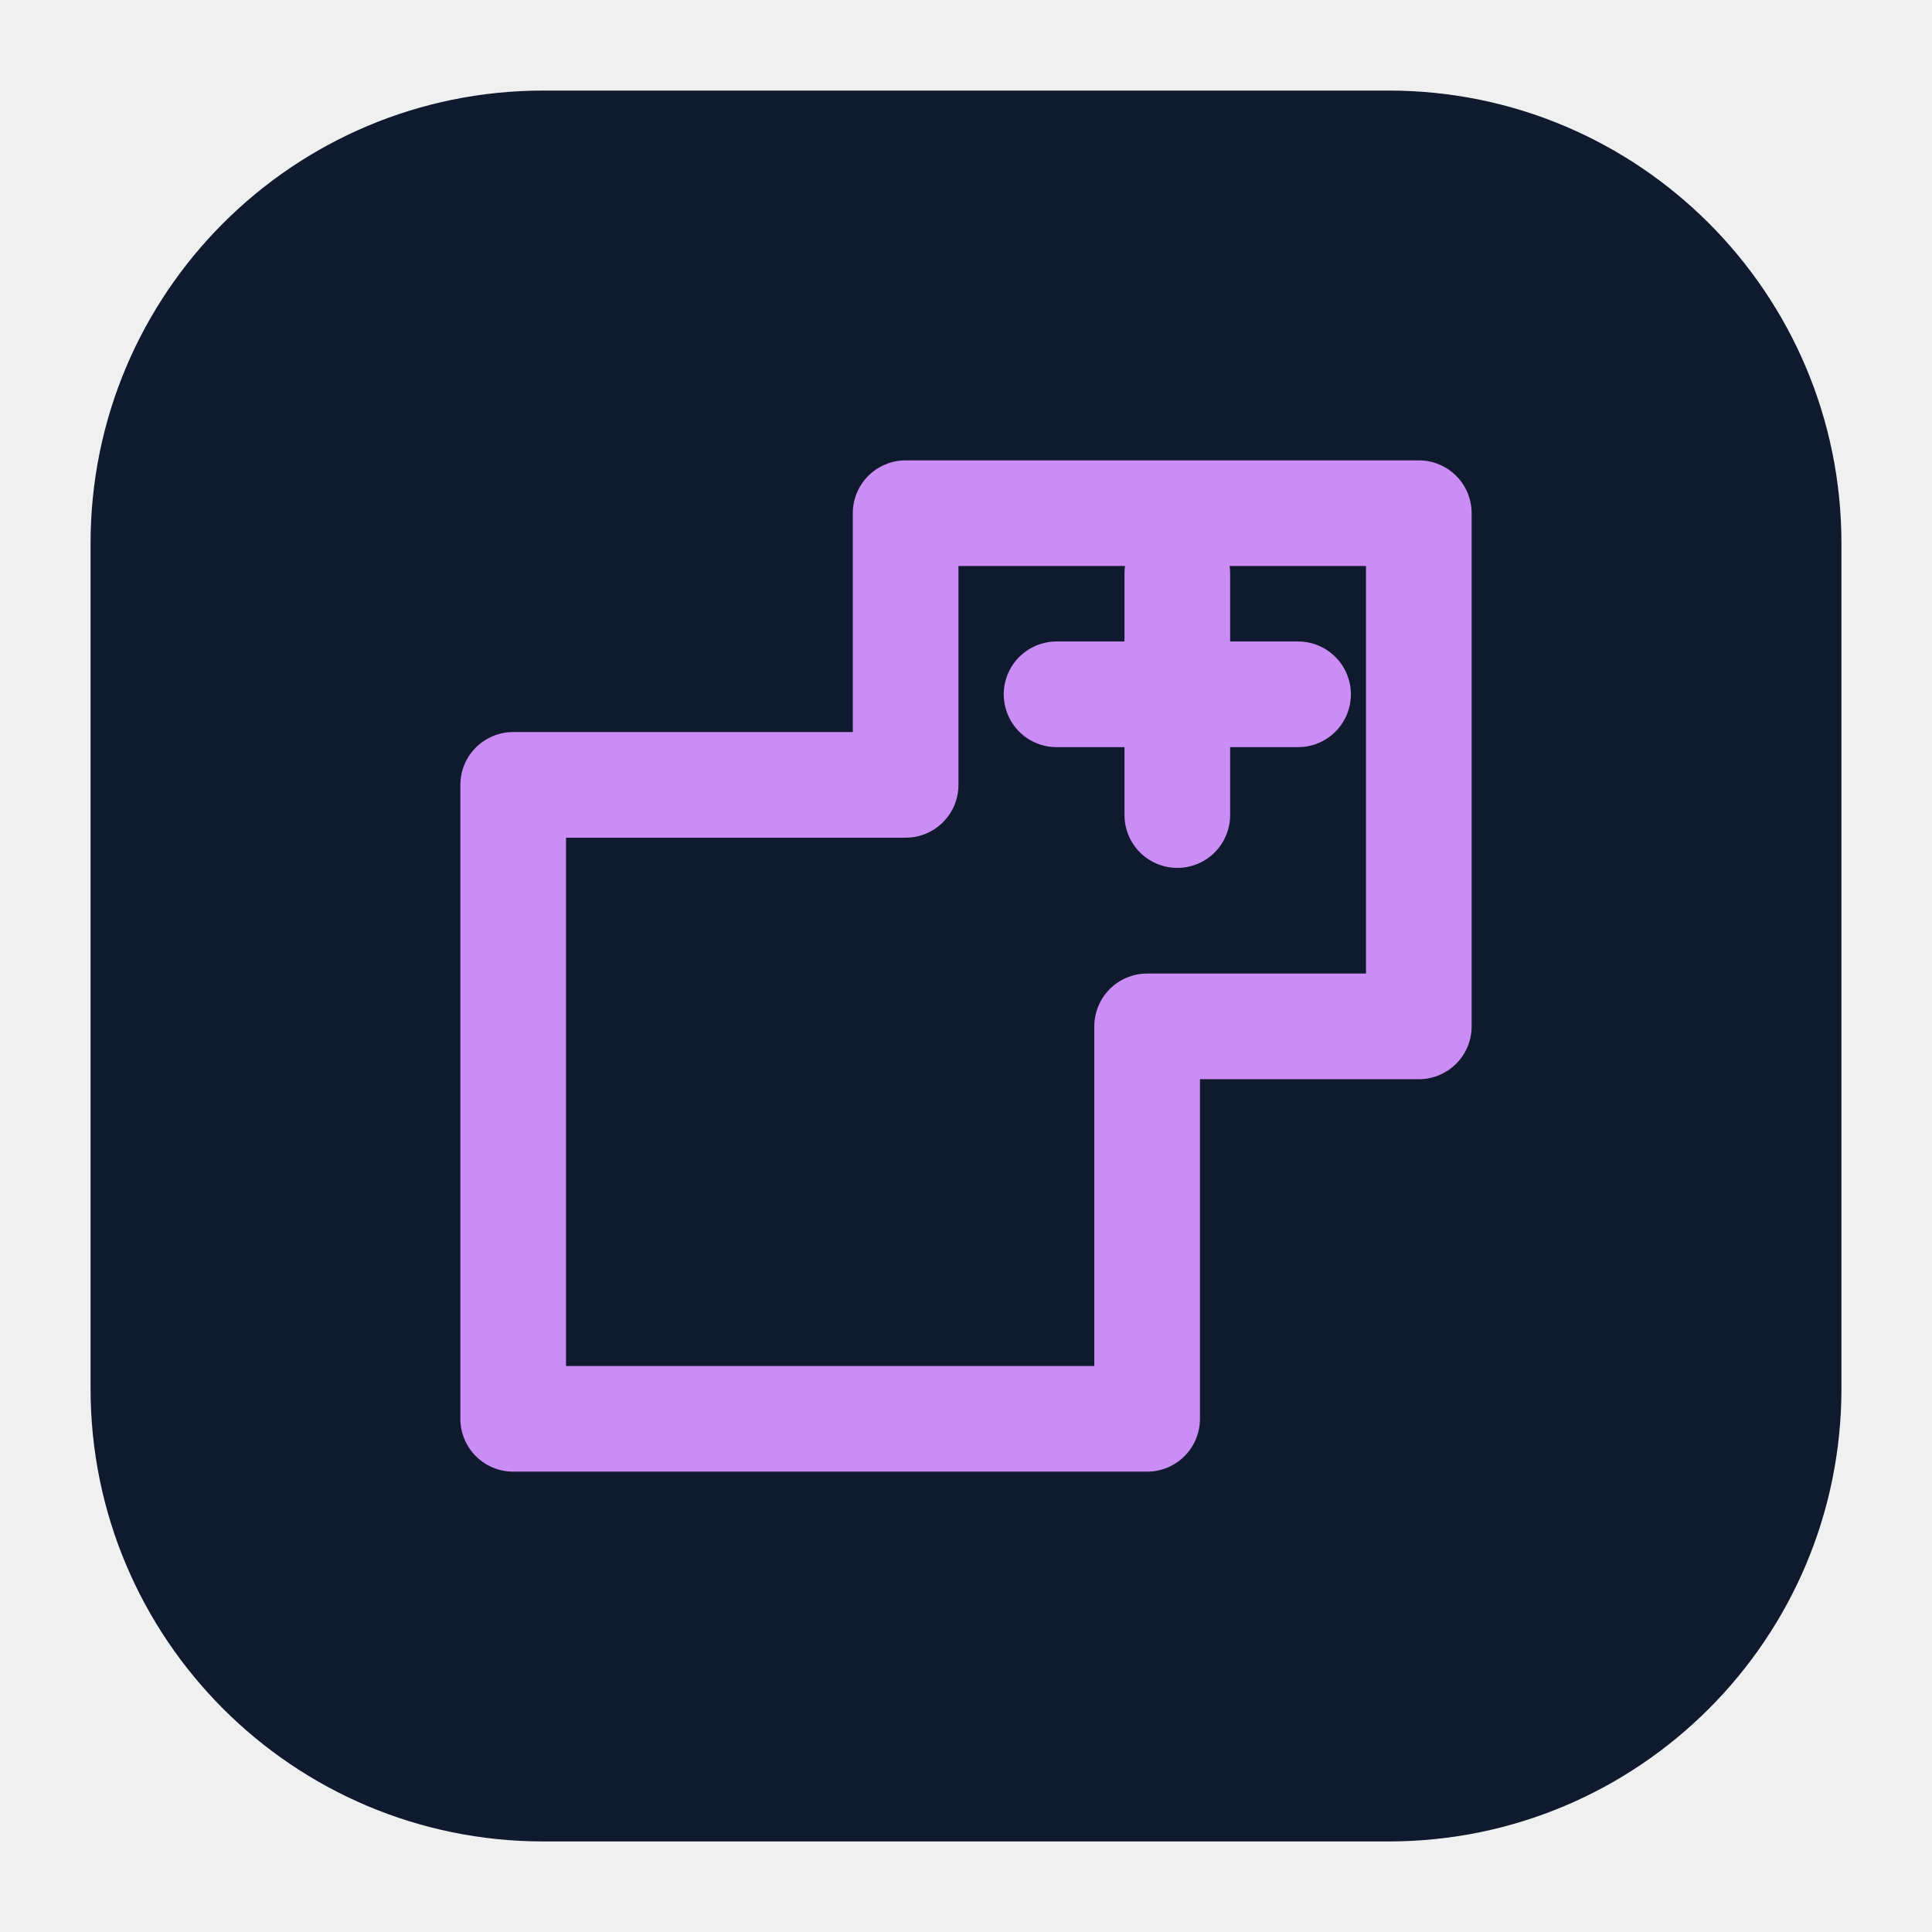
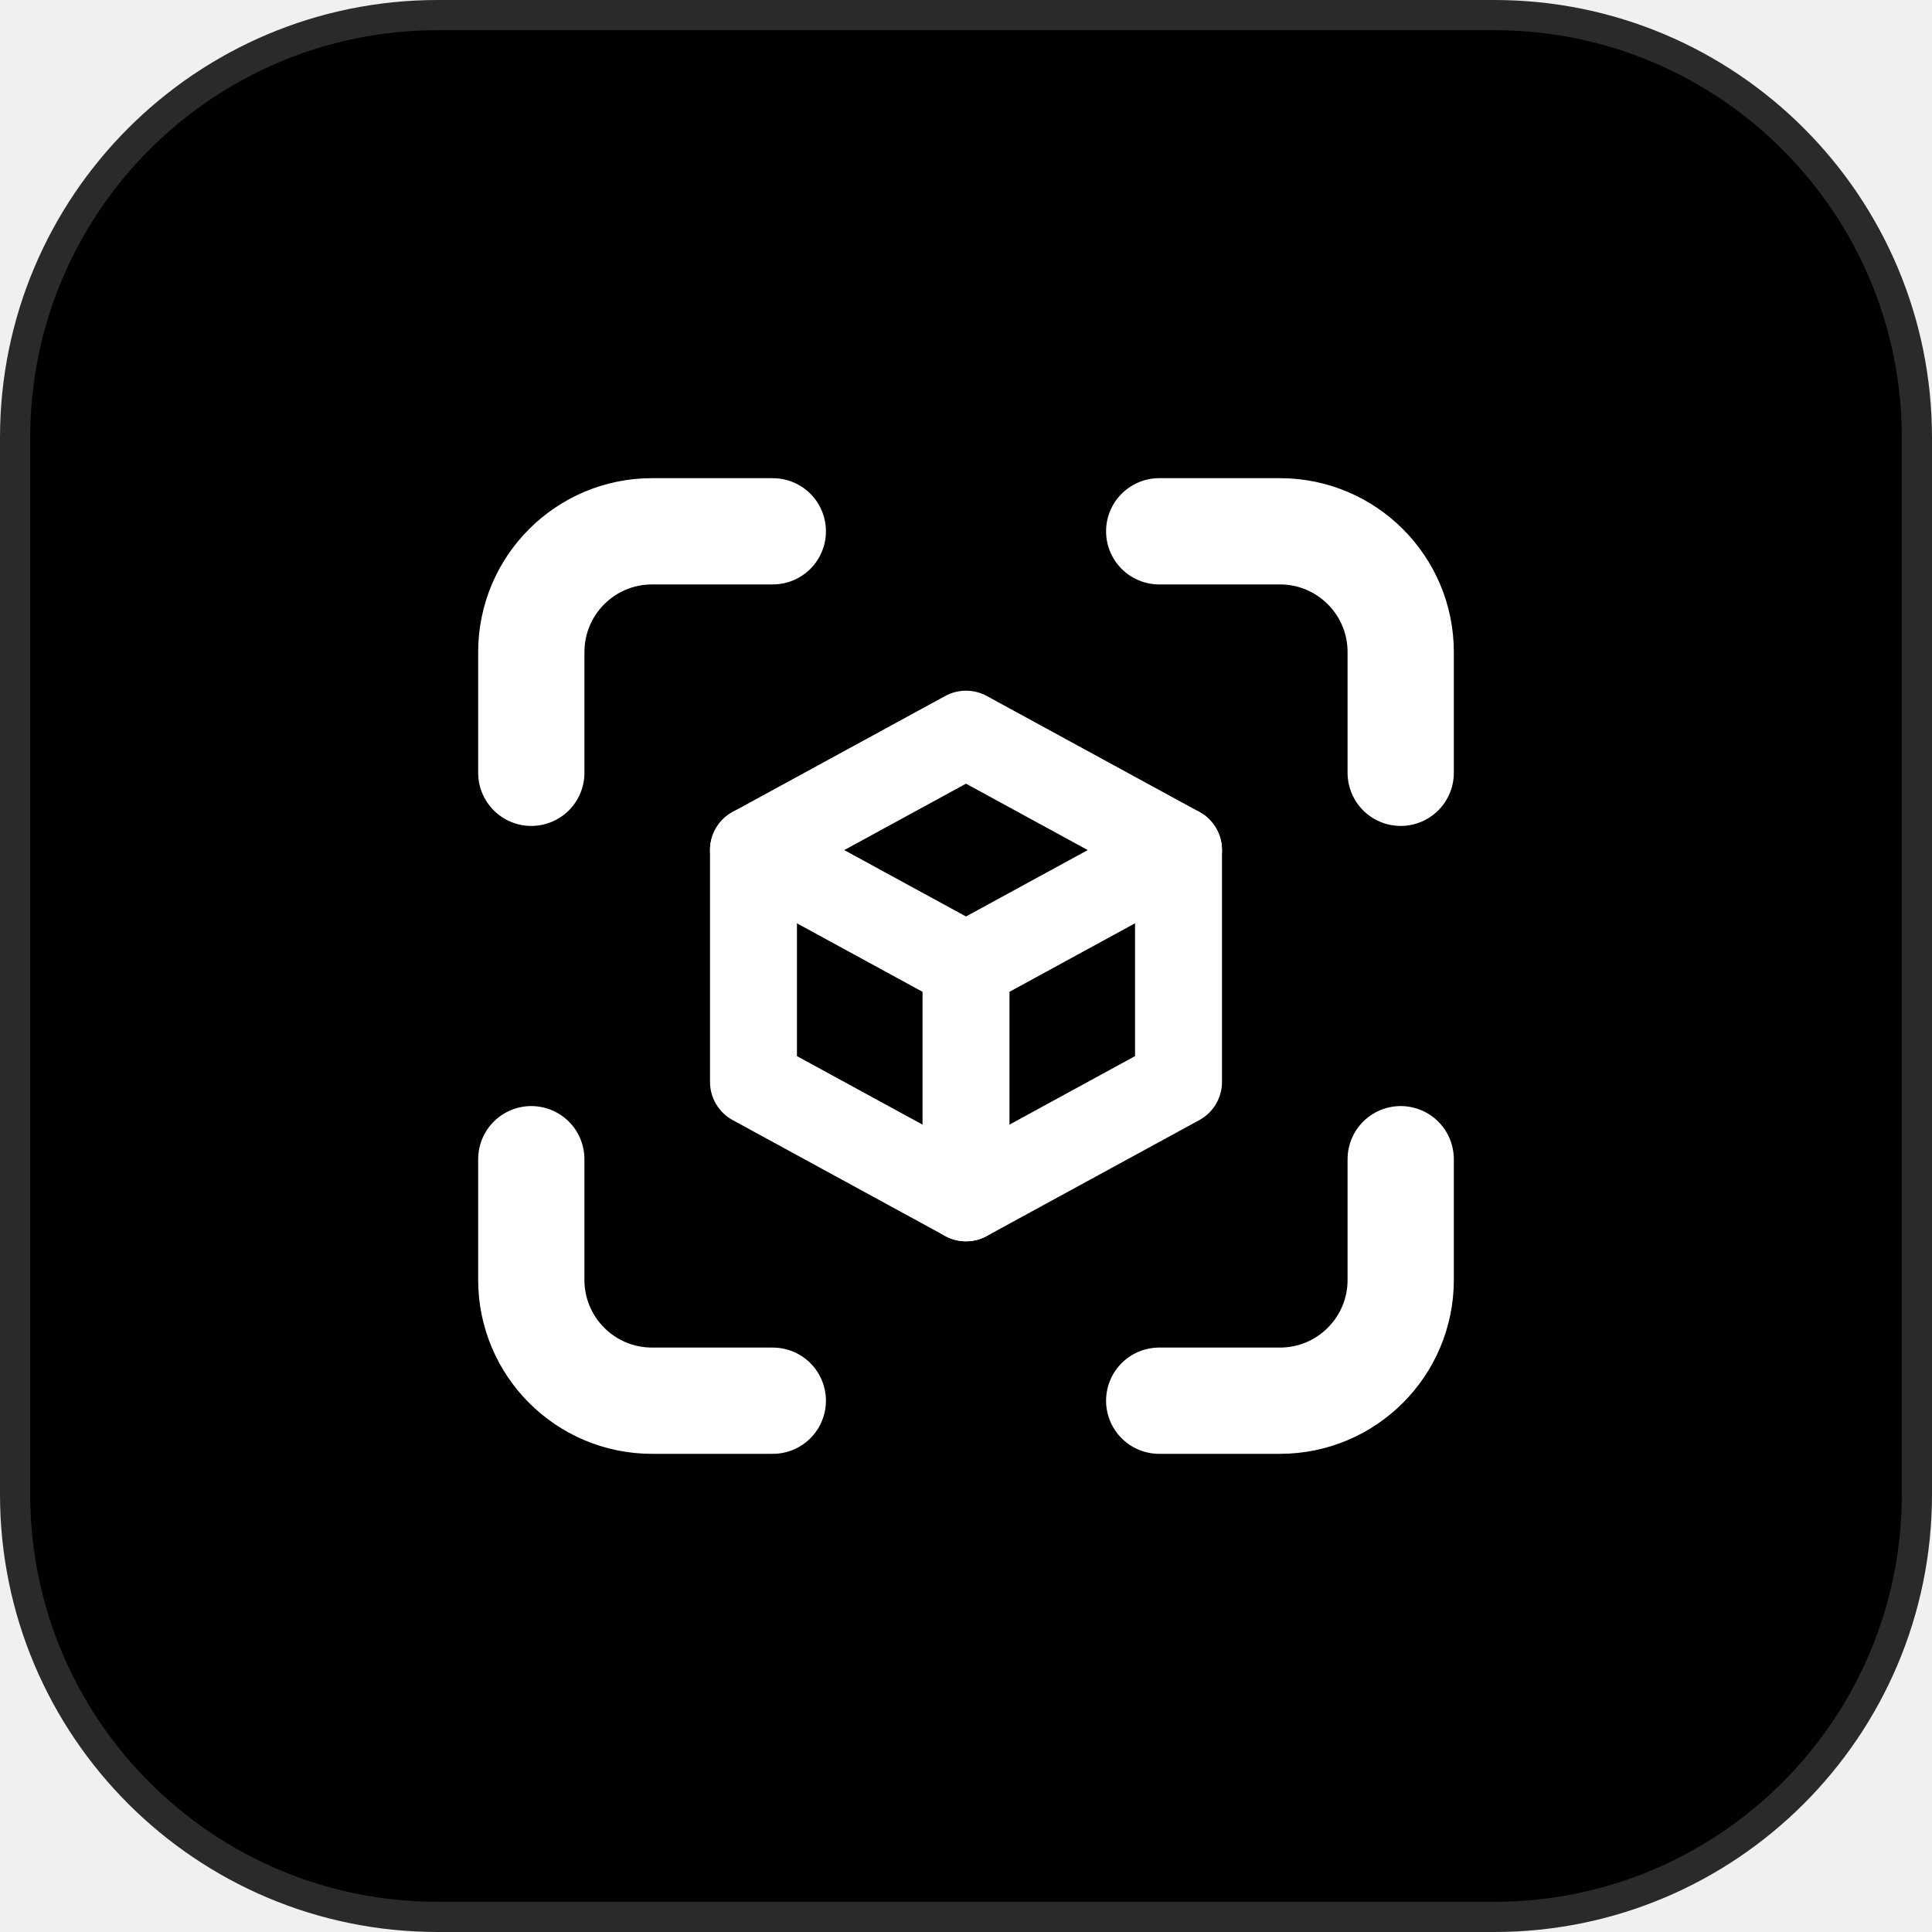
- <svg xmlns="http://www.w3.org/2000/svg" viewBox="0 0 64 64" role="img" aria-label="Panday Augment icon" focusable="false">
-   <rect x="3" y="3" width="58" height="58" rx="15" fill="#101a2e" />
-   <g fill="none" stroke="#ca8cf5" stroke-width="3.5" stroke-linecap="round" stroke-linejoin="round">
-     <path d="M17 26v21h21M17 26h13v-9h17v17h-9v13" />
-     <path d="M35 23h8M39 19v8" />
+ <svg xmlns="http://www.w3.org/2000/svg" viewBox="0 0 128 128" width="128" height="128" role="img" aria-label="Panday Augment">
+   <rect x="1" y="1" width="126" height="126" rx="28" fill="#000000" stroke="#2a2a2a" stroke-width="2" />
+   <g transform="translate(25.6 25.6) scale(3.200)">
+     <path d="M3 8V5.5A2.5 2.5 0 0 1 5.5 3H8M16 3h2.5A2.5 2.5 0 0 1 21 5.5V8M21 16v2.5a2.5 2.5 0 0 1-2.5 2.5H16M8 21H5.5A2.5 2.5 0 0 1 3 18.5V16" fill="none" stroke="#ffffff" stroke-width="2.2" stroke-linecap="round" stroke-linejoin="round" />
+     <path d="M12 7.2 16.4 9.6V14.4L12 16.8 7.6 14.4V9.6Z" fill="none" stroke="#ffffff" stroke-width="1.8" stroke-linecap="round" stroke-linejoin="round" />
+     <path d="M7.6 9.6 12 12 16.4 9.6M12 12V16.8" fill="none" stroke="#ffffff" stroke-width="1.8" stroke-linecap="round" stroke-linejoin="round" />
  </g>
</svg>
